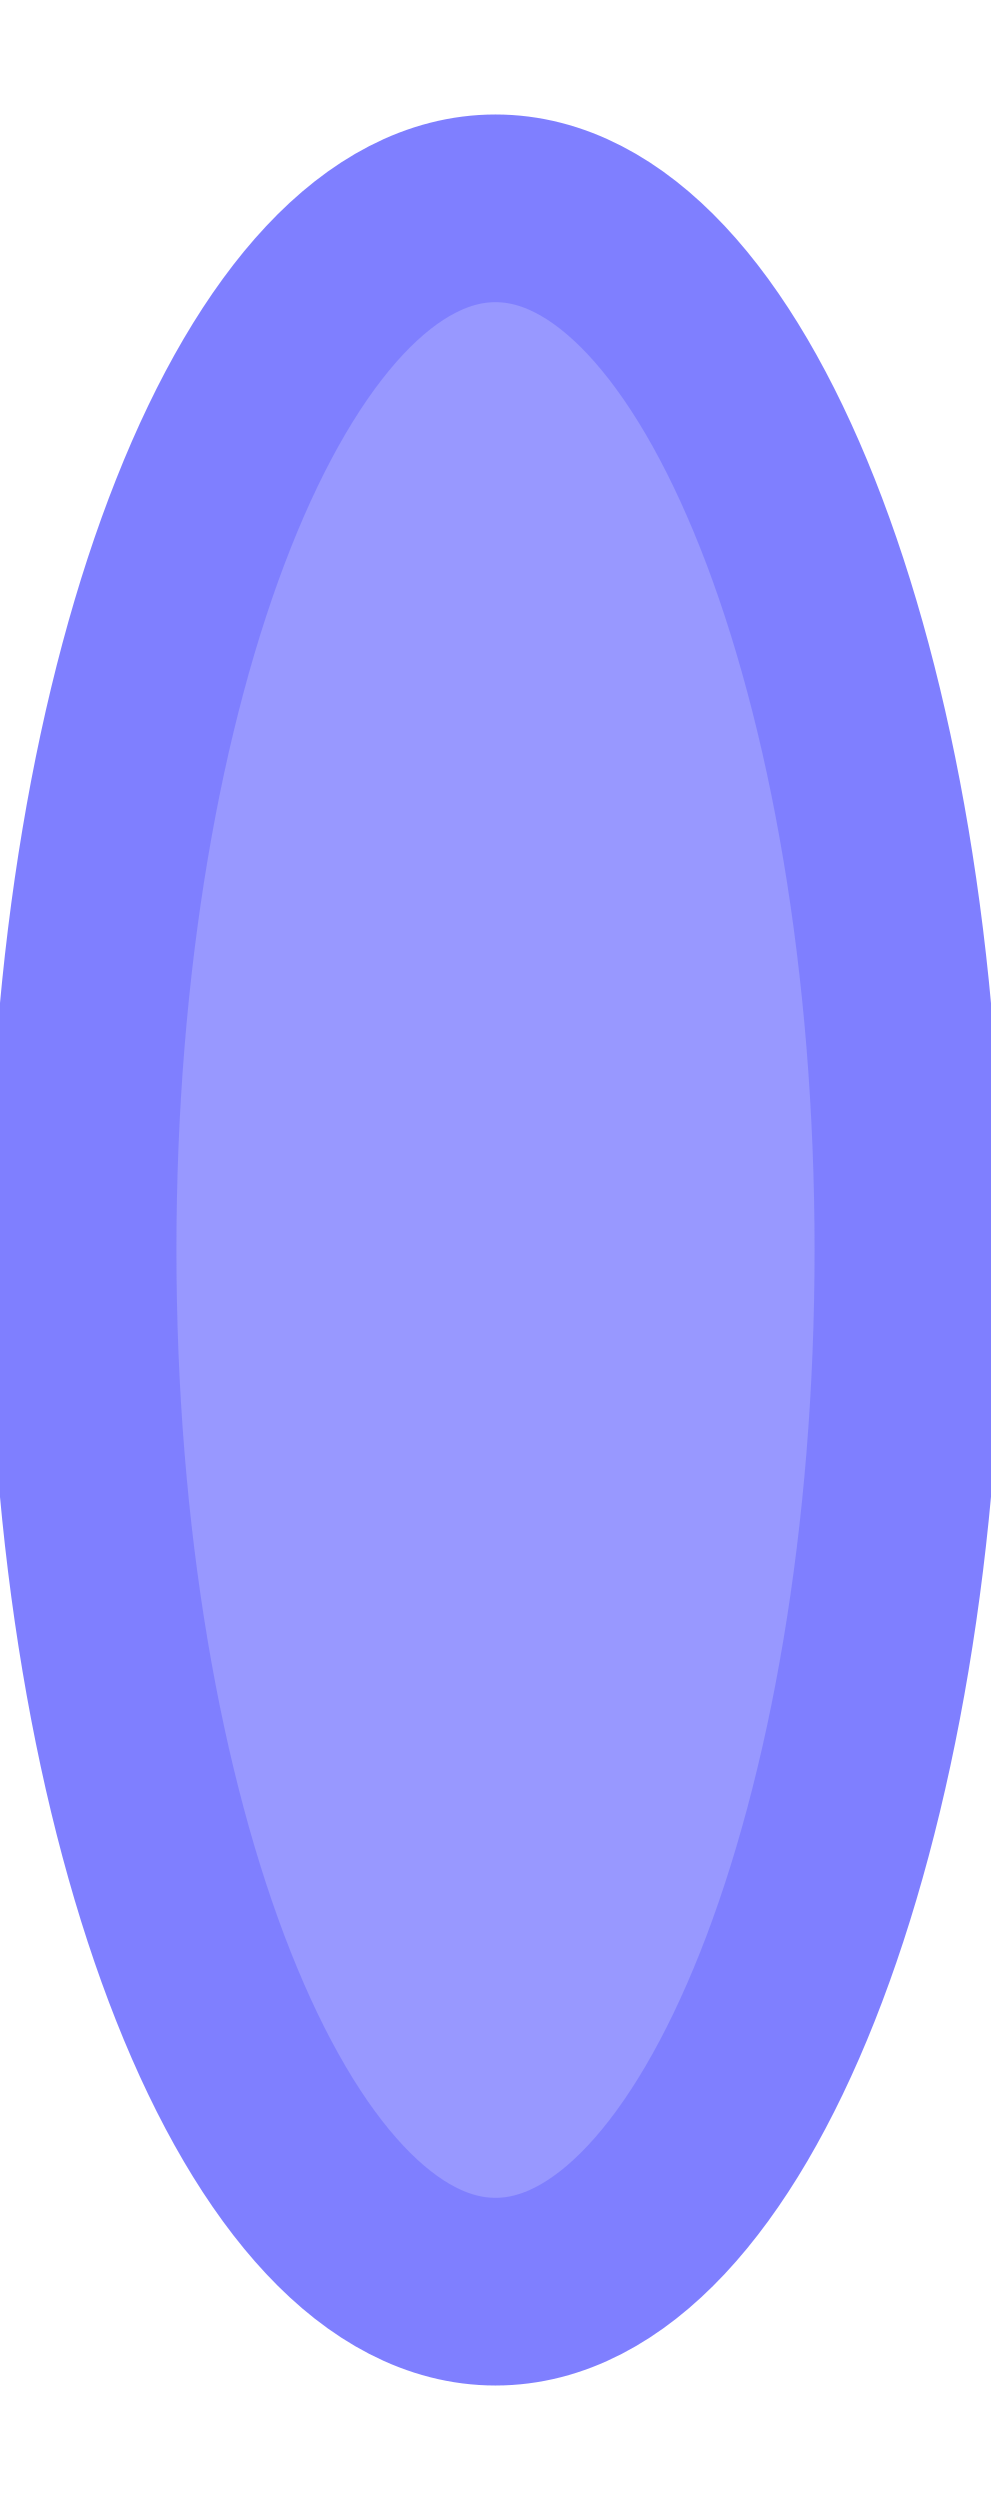
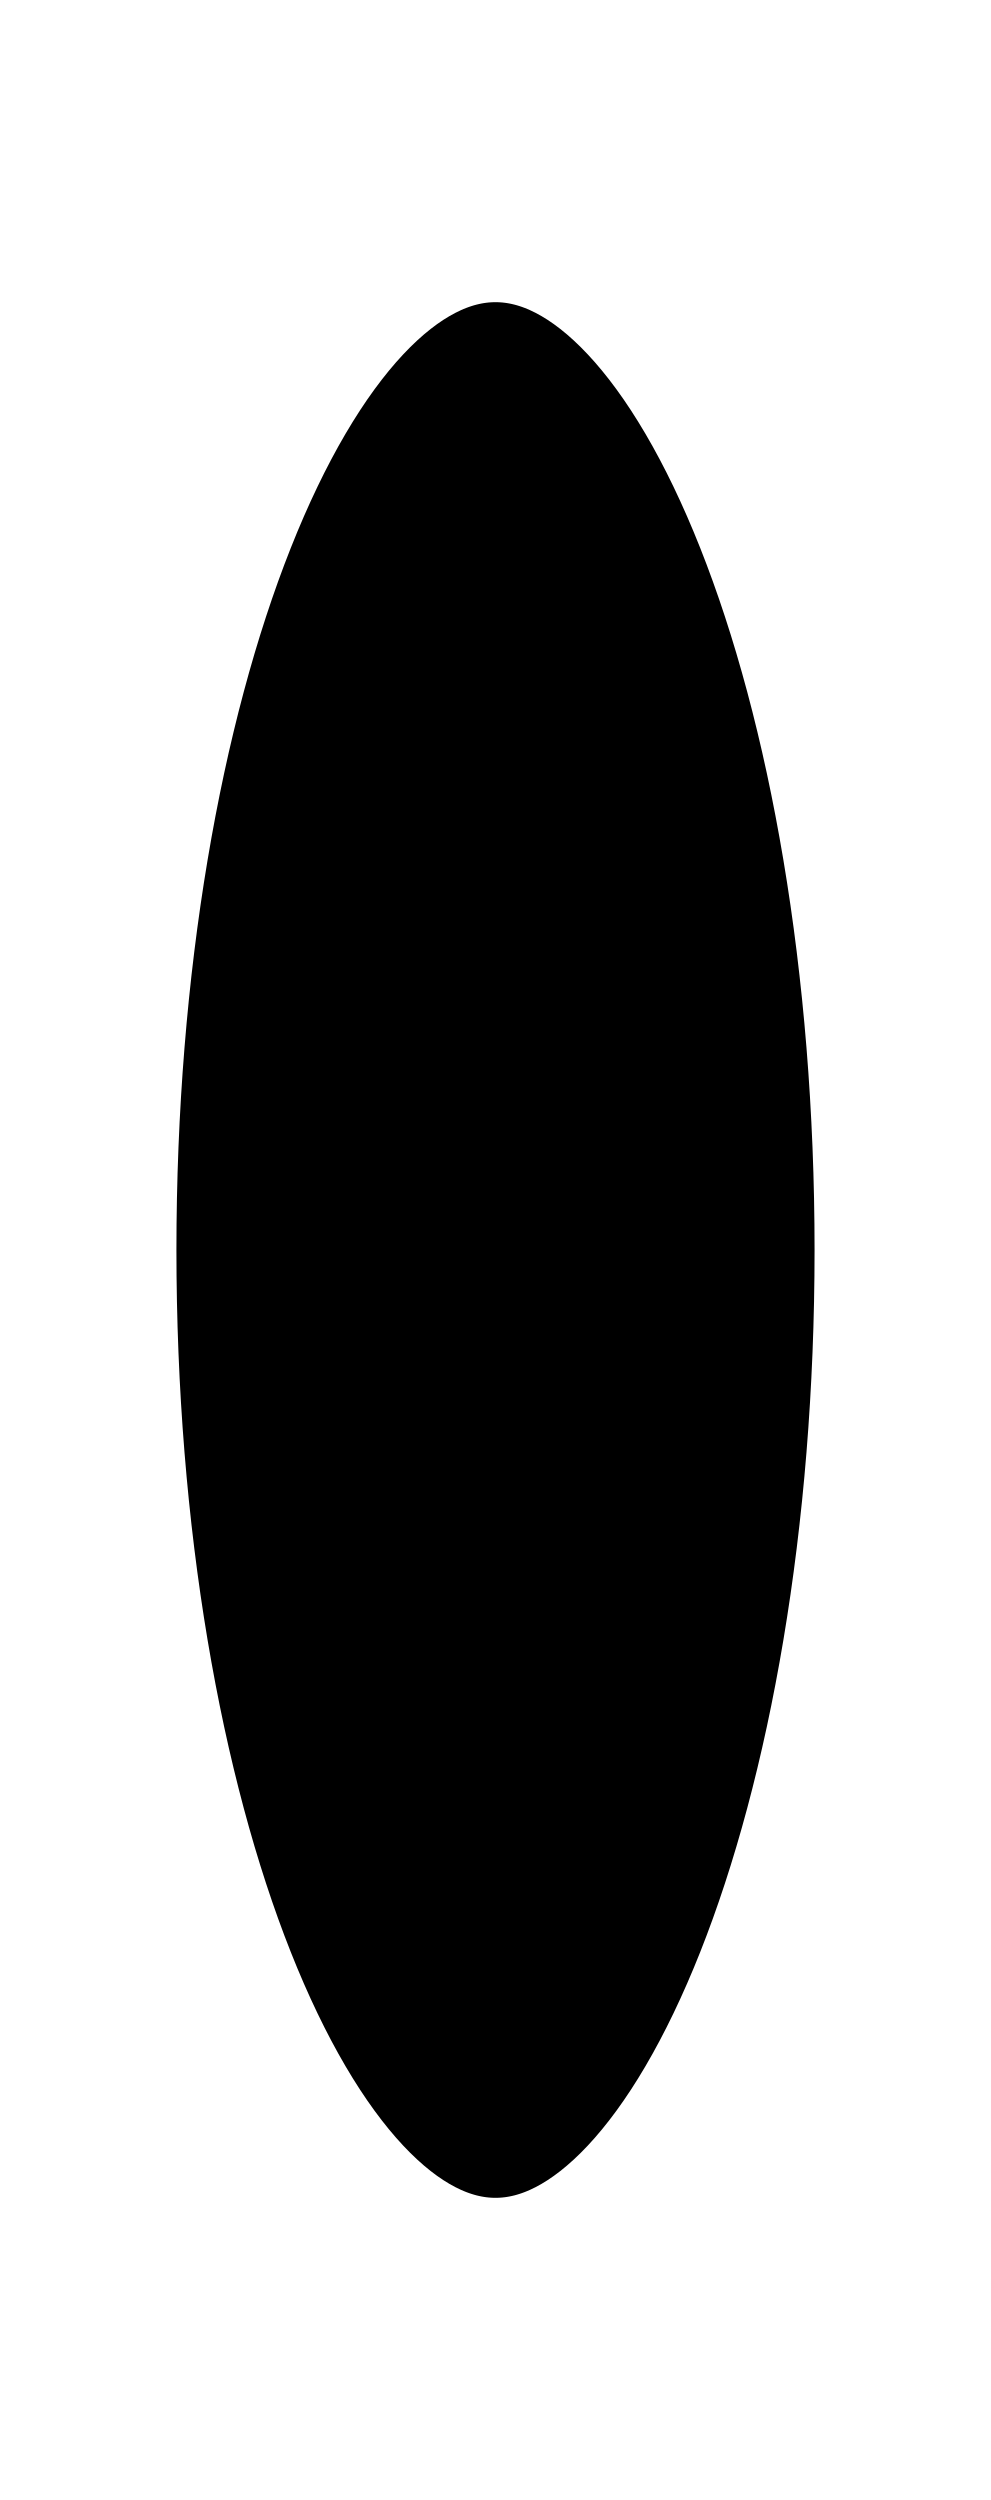
- <svg xmlns="http://www.w3.org/2000/svg" width="100%" height="100%" version="1.1" style="stroke-linecap: round; stroke-linejoin: round; " viewBox="415.6 23.4 52.8 133.2">
-   <ellipse id="SvgjsEllipse1152" rx="22" ry="55.5" cx="446" cy="44" style="stroke: rgb(127, 127, 255); stroke-opacity: 1; stroke-width: 10; fill: rgb(50, 50, 255); fill-opacity: 0.5;" transform="matrix(1,0,0,1,-4,46)" />
+ <svg xmlns="http://www.w3.org/2000/svg" width="100%" height="100%" version="1.1" style="stroke-linecap: round; stroke-linejoin: round; " viewBox="462.752 27.329 52.8 133.2">
+   <ellipse id="SvgjsEllipse1152" rx="22" ry="55.5" cx="446" cy="44" style="stroke: rgb(255, 255, 255); stroke-opacity: 1; stroke-width: 10; fill: rgb(0, 0, 0); fill-opacity: 1;" transform="matrix(1,0,0,1,43.15183,49.92932)" />
</svg>
